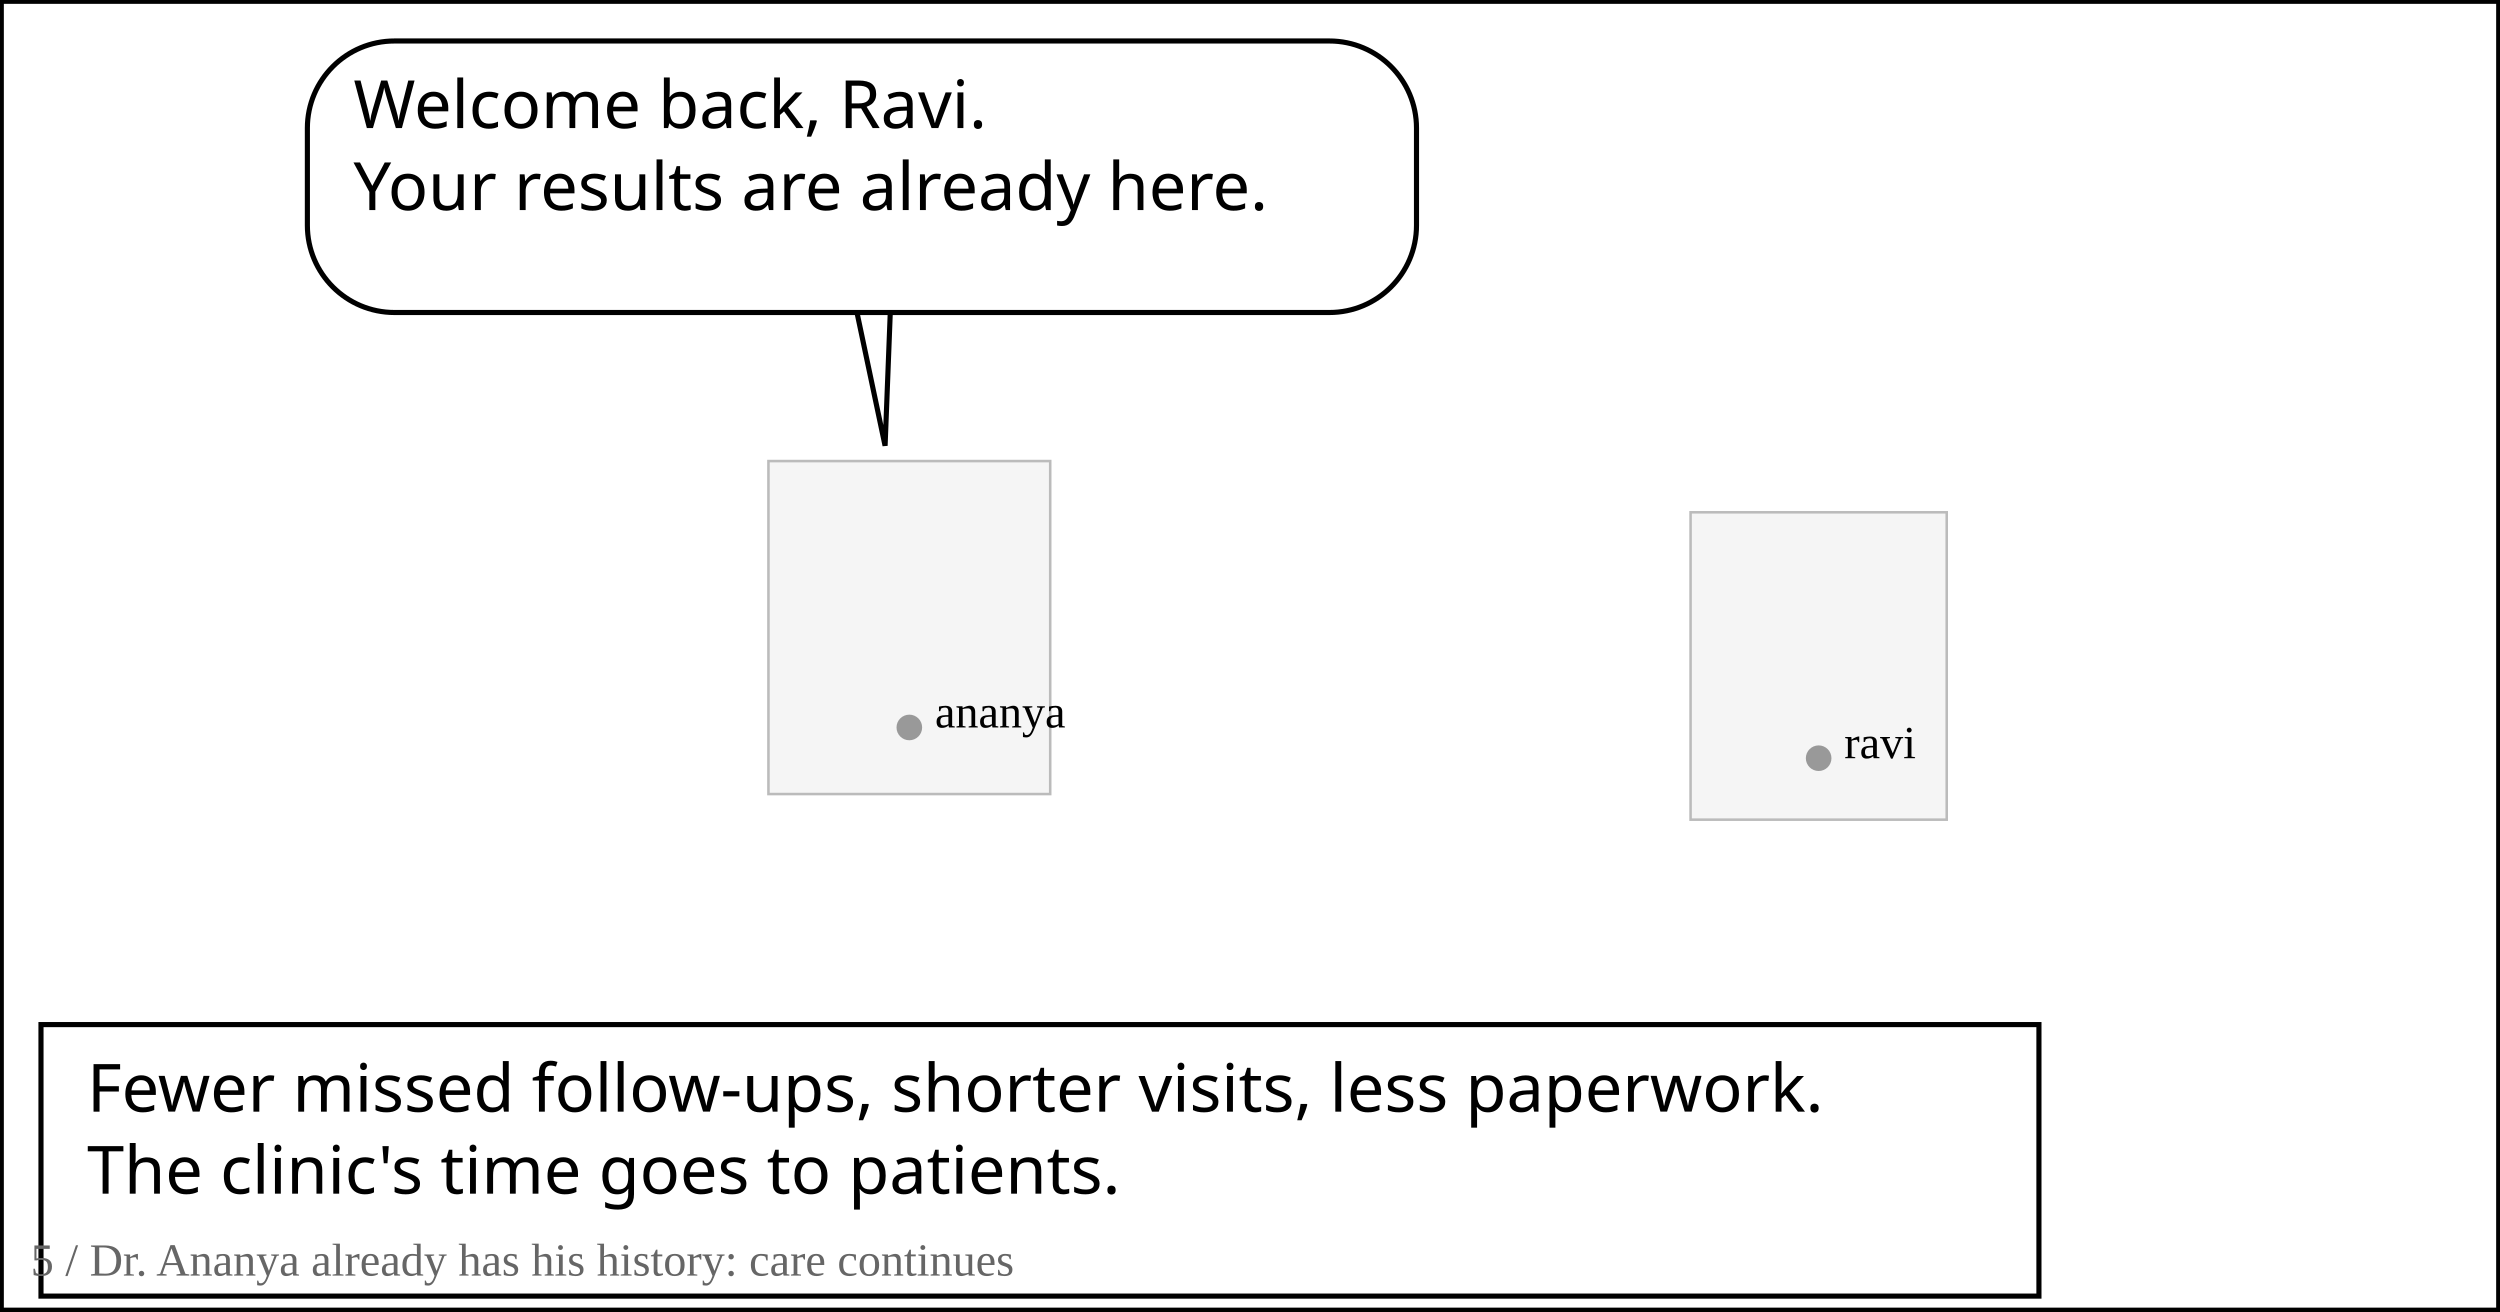
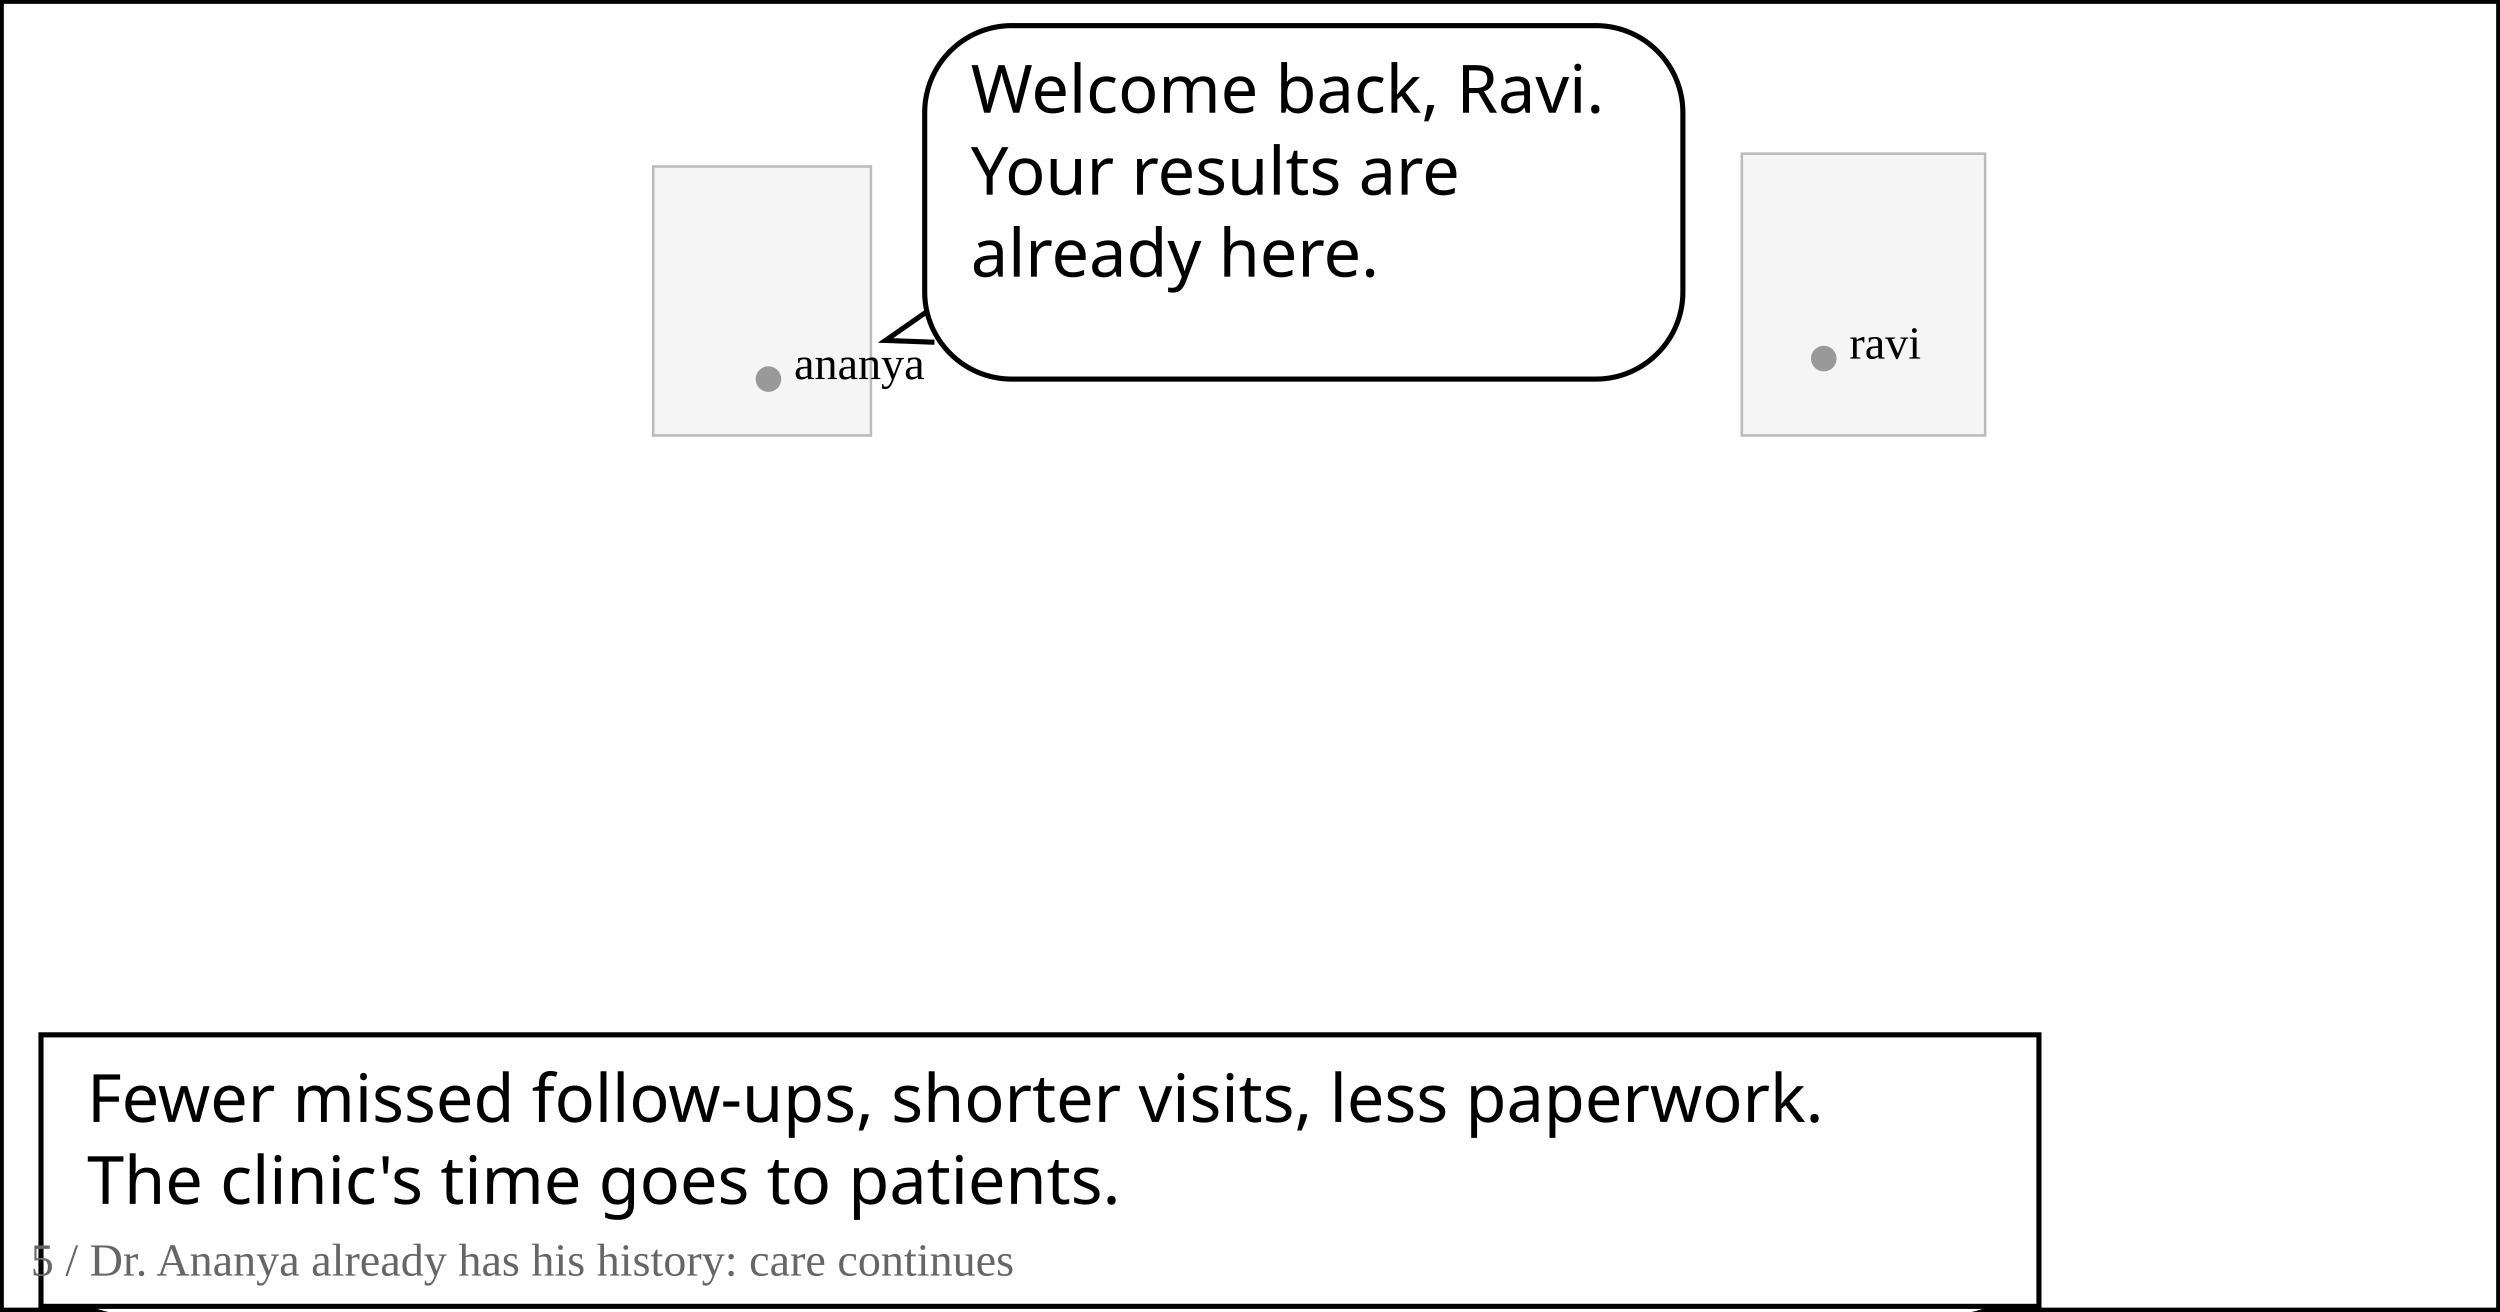
<svg xmlns="http://www.w3.org/2000/svg" width="976" height="512" viewBox="24 952 976 512">
  <rect width="1024" height="1536" fill="white" />
-   <rect x="324" y="1132" width="110" height="130" fill="#f5f5f5" stroke="#bbb" />
-   <circle cx="379" cy="1236" r="5" fill="#999" />
-   <text x="389" y="1236" font-size="18">ananya</text>
-   <rect x="684" y="1152" width="100" height="120" fill="#f5f5f5" stroke="#bbb" />
-   <circle cx="734" cy="1248" r="5" fill="#999" />
-   <text x="744" y="1248" font-size="18">ravi</text>
+   <rect x="279" y="1017" width="85" height="105" fill="#f5f5f5" stroke="#bbb" />
+   <circle cx="324" cy="1100" r="5" fill="#999" />
+   <text x="334" y="1100" font-size="18">ananya</text>
+   <rect x="704" y="1012" width="95" height="110" fill="#f5f5f5" stroke="#bbb" />
+   <circle cx="736" cy="1092" r="5" fill="#999" />
+   <text x="746" y="1092" font-size="18">ravi</text>
  <rect x="24" y="952" width="976" height="512" fill="none" stroke="black" stroke-width="3" />
-   <rect x="144" y="968" width="433" height="106" rx="34" fill="white" stroke="white" stroke-width="6" />
-   <path d="M 357.718 1070.015 L 369.537 1126.022 L 371.718 1070.015 Z" fill="white" stroke="white" stroke-width="6" stroke-linejoin="round" />
-   <rect x="40" y="1352" width="780" height="106" rx="34" fill="white" stroke="white" stroke-width="6" />
-   <path data-speaker="ananya" d="M 357.718 1070.015 L 369.537 1126.022 L 371.718 1070.015" fill="white" stroke="black" stroke-width="2" />
-   <rect x="144" y="968" width="433" height="106" rx="34" fill="white" stroke="black" stroke-width="2" />
-   <text x="162" y="1002" font-family="Meiryo,MS Gothic,sans-serif" font-size="26" fill="black">Welcome back, Ravi. </text>
-   <text x="162" y="1034" font-family="Meiryo,MS Gothic,sans-serif" font-size="26" fill="black">Your results are already here.</text>
-   <rect x="40" y="1352" width="780" height="106" fill="white" stroke="black" stroke-width="2" />
-   <text x="58" y="1386" font-family="Meiryo,MS Gothic,sans-serif" font-size="26" fill="black">Fewer missed follow-ups, shorter visits, less paperwork. </text>
-   <text x="58" y="1418" font-family="Meiryo,MS Gothic,sans-serif" font-size="26" fill="black">The clinic's time goes to patients.</text>
+   <rect x="385" y="962" width="296" height="138" rx="34" fill="white" stroke="white" stroke-width="6" />
+   <path d="M 388.798 1071.607 L 369.698 1084.913 L 388.798 1085.607 Z" fill="white" stroke="white" stroke-width="6" stroke-linejoin="round" />
+   <rect x="40" y="1356" width="780" height="106" rx="34" fill="white" stroke="white" stroke-width="6" />
+   <path data-speaker="ananya" d="M 388.798 1071.607 L 369.698 1084.913 L 388.798 1085.607" fill="white" stroke="black" stroke-width="2" />
+   <rect x="385" y="962" width="296" height="138" rx="34" fill="white" stroke="black" stroke-width="2" />
+   <text x="403" y="996" font-family="Meiryo,MS Gothic,sans-serif" font-size="26" fill="black">Welcome back, Ravi. </text>
+   <text x="403" y="1028" font-family="Meiryo,MS Gothic,sans-serif" font-size="26" fill="black">Your results are </text>
+   <text x="403" y="1060" font-family="Meiryo,MS Gothic,sans-serif" font-size="26" fill="black">already here.</text>
+   <rect x="40" y="1356" width="780" height="106" fill="white" stroke="black" stroke-width="2" />
+   <text x="58" y="1390" font-family="Meiryo,MS Gothic,sans-serif" font-size="26" fill="black">Fewer missed follow-ups, shorter visits, less paperwork. </text>
+   <text x="58" y="1422" font-family="Meiryo,MS Gothic,sans-serif" font-size="26" fill="black">The clinic's time goes to patients.</text>
  <text x="36" y="1450" font-size="18" fill="#666">5 / Dr. Ananya already has his history: care continues</text>
  <text x="512" y="1500" text-anchor="middle" font-family="sans-serif" font-size="20">9</text>
</svg>
